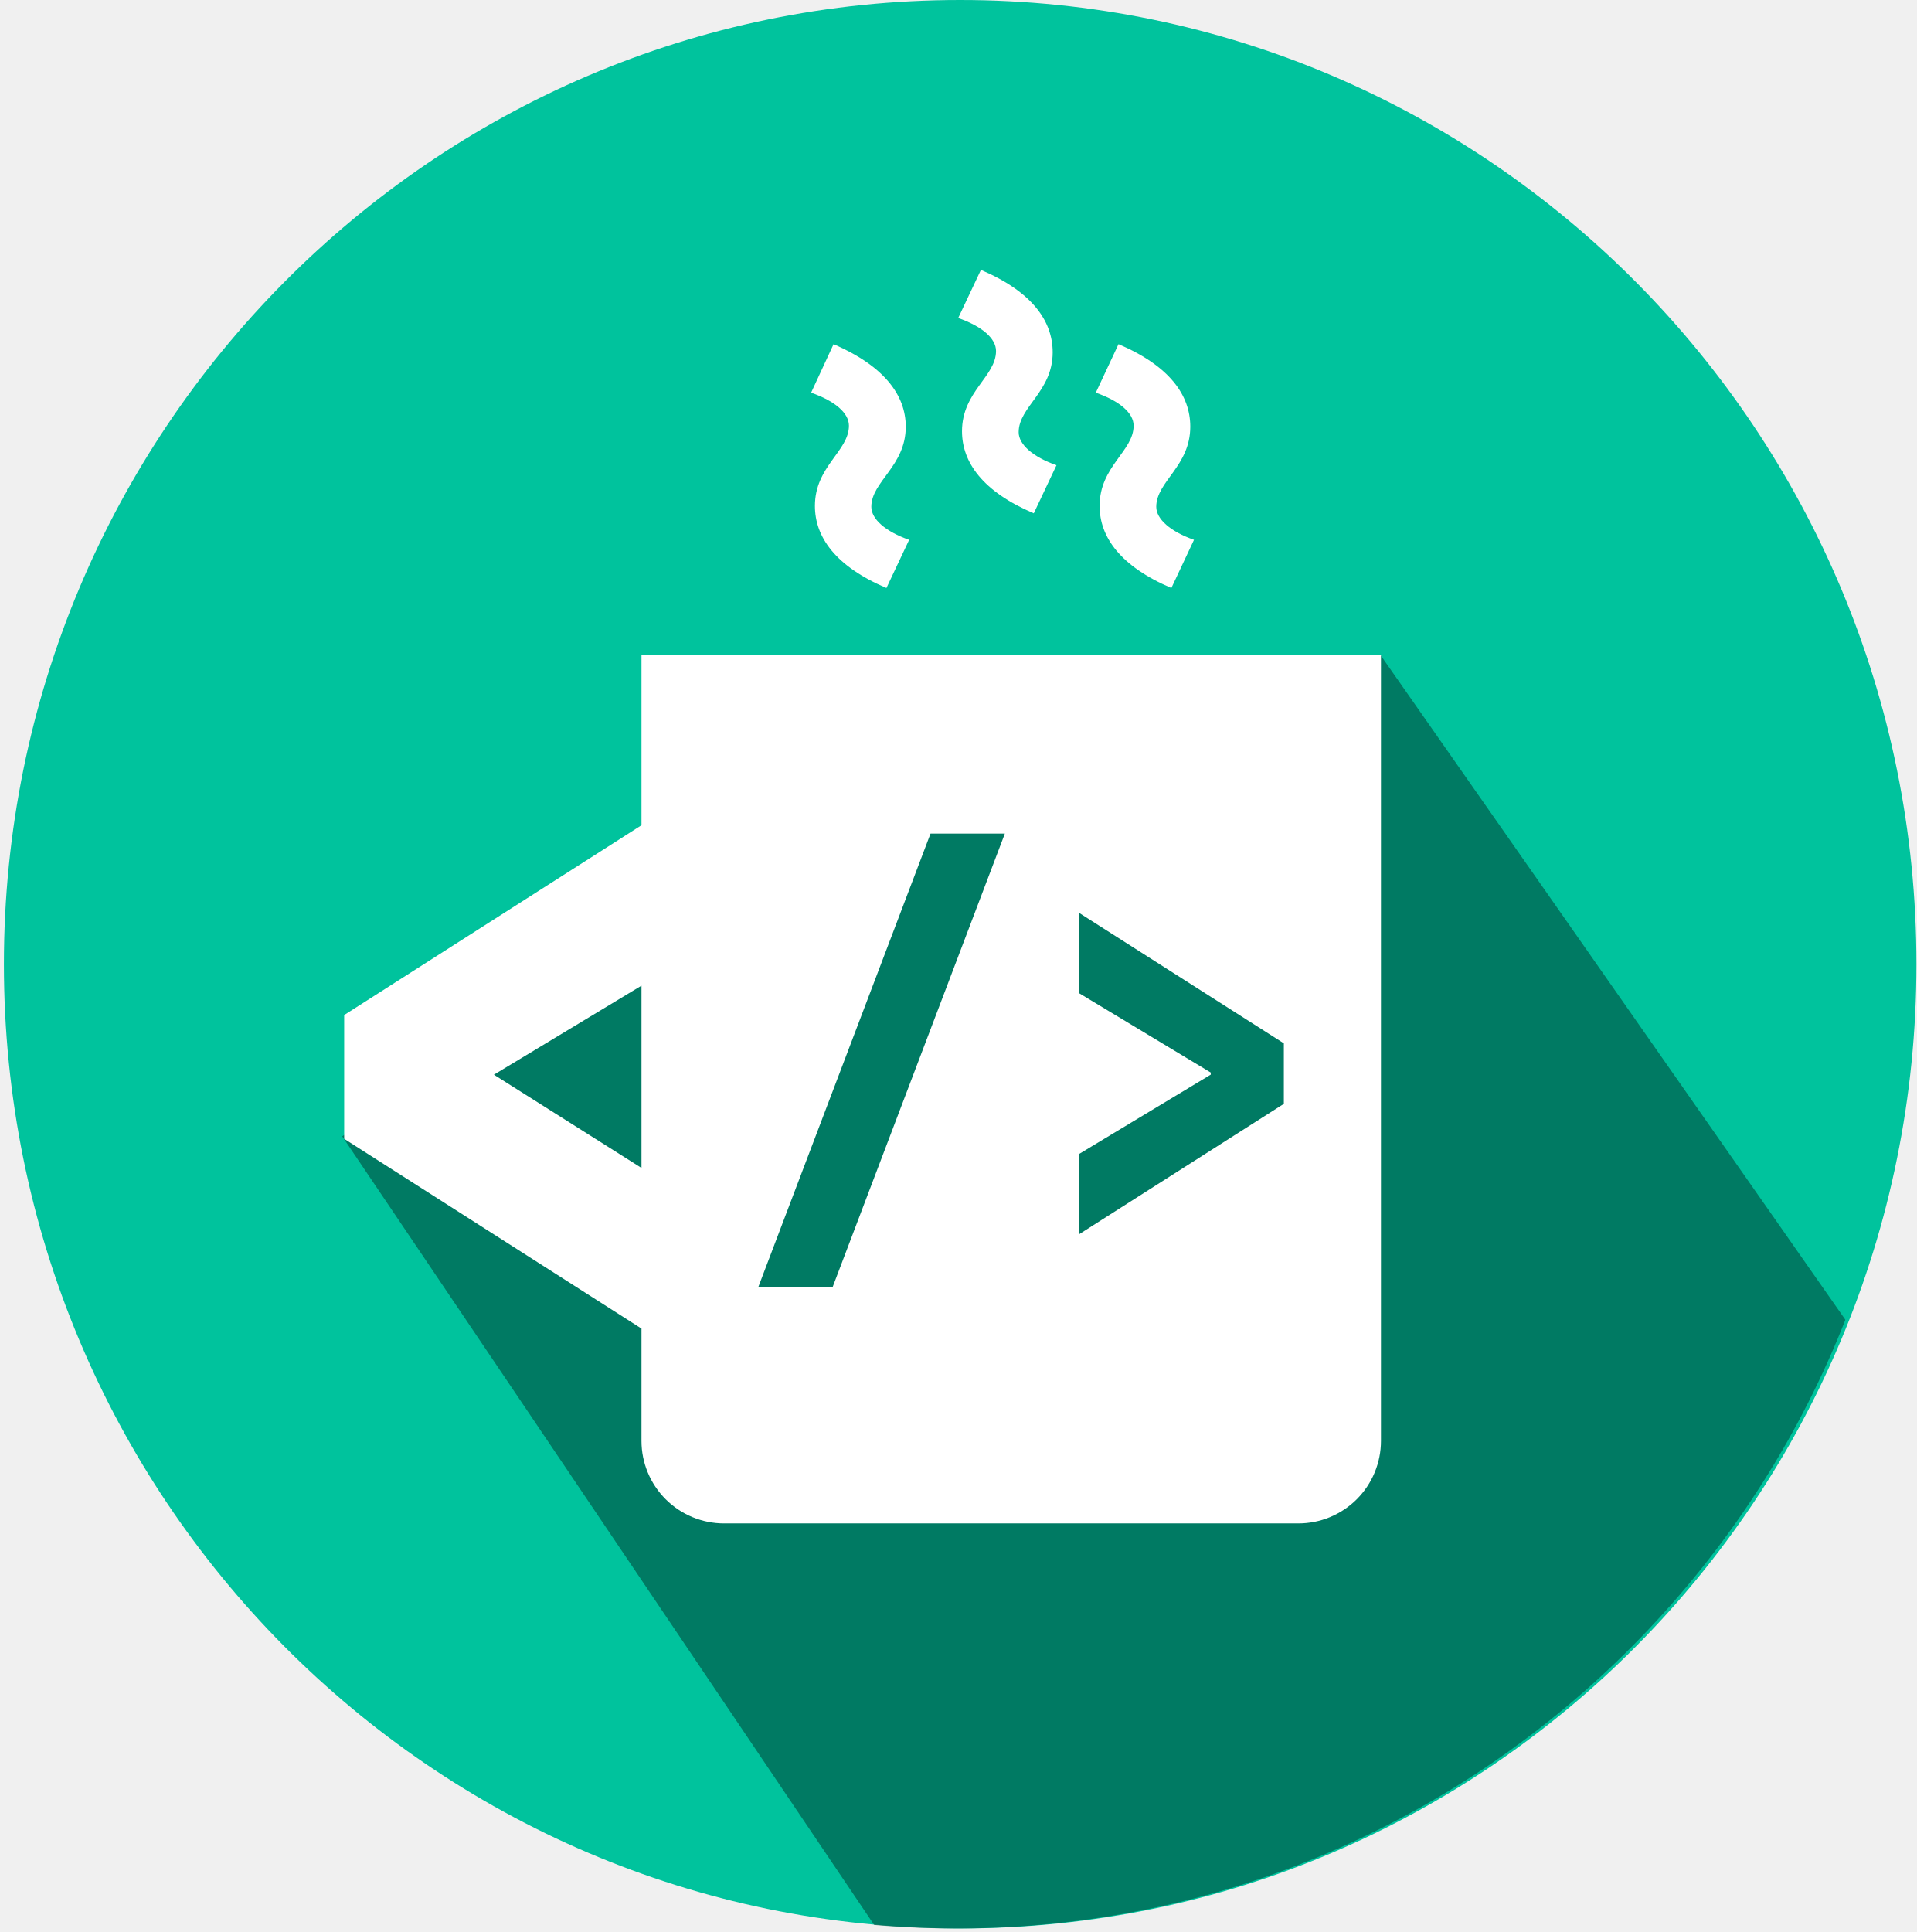
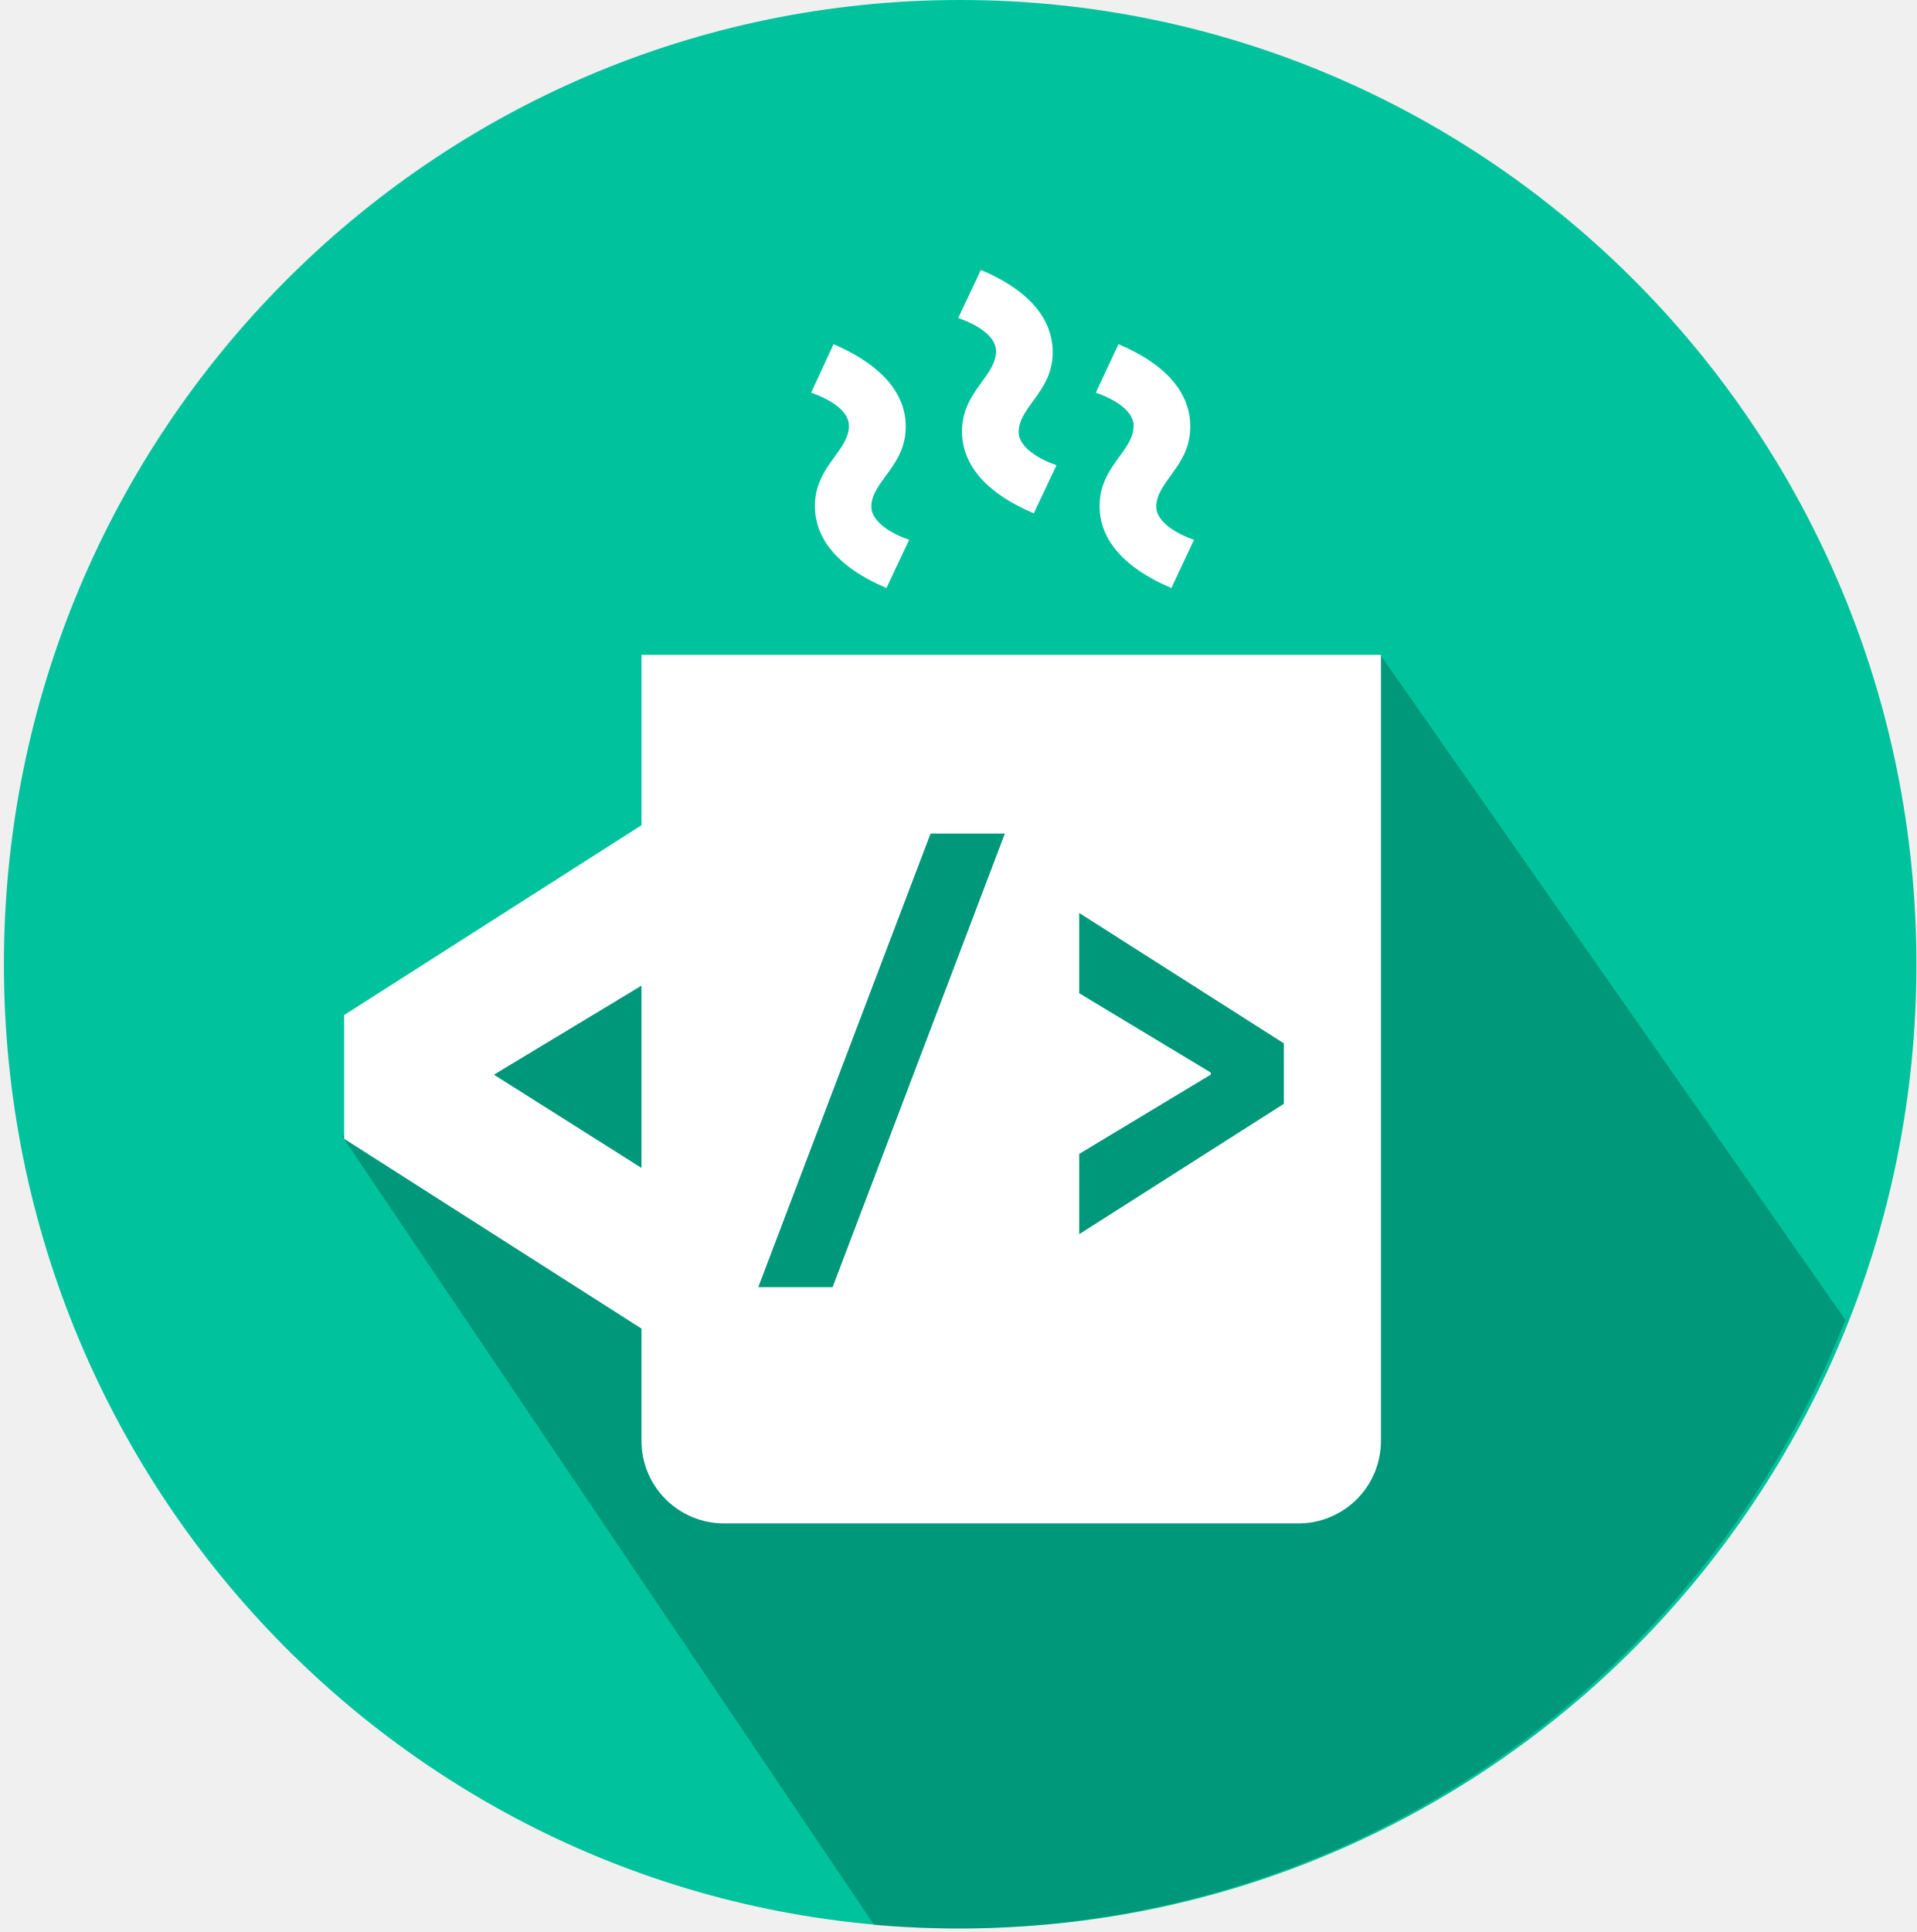
- <svg xmlns="http://www.w3.org/2000/svg" width="502" height="506" viewBox="0 0 502 506" fill="none">
+ <svg xmlns="http://www.w3.org/2000/svg" width="502" height="506" fill="none">
  <ellipse cx="251.512" cy="252.537" rx="250.488" ry="252.537" fill="#00C39D" />
-   <mask id="mask0" mask-type="alpha" maskUnits="userSpaceOnUse" x="0" y="0" width="501" height="506">
+   <mask id="a" maskUnits="userSpaceOnUse" x="0" y="0" width="501" height="506">
    <ellipse cx="250.488" cy="252.537" rx="250.488" ry="252.537" fill="#00C39D" />
  </mask>
-   <g mask="url(#mask0)">
-     <path opacity="0.8" d="M89.643 297.614L208.484 215.143L361.645 171.602L546.499 435.89L301.542 611.71L89.643 297.614Z" fill="#005141" fill-opacity="0.8" />
+   <g mask="url(#a)">
+     <path opacity=".8" d="M89.643 297.614l118.841-82.471 153.161-43.541L546.499 435.89 301.542 611.71l-211.9-314.096z" fill="#005141" fill-opacity=".8" />
  </g>
-   <g clip-path="url(#clip0)">
-     <path fill-rule="evenodd" clip-rule="evenodd" d="M168.035 171.507V216.135L90.155 265.842V298.259L168.035 347.965V377.378C168.035 383.11 170.315 388.607 174.372 392.66C178.429 396.713 183.931 398.99 189.669 398.99H340.108C345.846 398.99 351.348 396.713 355.405 392.66C359.462 388.607 361.741 383.11 361.741 377.378V171.507H168.035ZM129.376 281.466L168.035 258.148V305.888L129.376 281.466ZM336.3 273.254V289.096L282.692 323.242V302.214L317.155 281.446V280.905L282.692 260.136V239.108L336.3 273.254ZM198.625 337.116H218.096L263.222 218.318H243.753L198.625 337.116Z" fill="white" />
-     <path d="M228.241 132.737C228.241 135.957 231.962 139.22 238.149 141.381L232.2 154.002C218.852 148.318 213.466 140.646 213.466 132.499C213.466 122.125 222.378 118.17 222.378 111.492C222.378 108.143 218.658 105.009 212.471 102.848L218.354 90.14C231.703 95.911 237.262 103.583 237.262 111.752C237.262 122.125 228.241 126.08 228.241 132.737Z" fill="white" />
-     <path d="M302.877 132.737C302.877 135.957 306.597 139.22 312.764 141.381L306.836 154.002C293.487 148.318 288.036 140.646 288.036 132.499C288.036 122.125 296.949 118.17 296.949 111.492C296.949 108.143 293.228 105.009 287.041 102.848L292.99 90.14C306.338 95.824 311.79 103.496 311.79 111.752C311.79 122.125 302.877 126.08 302.877 132.737Z" fill="white" />
-     <path d="M266.835 113.2C266.835 116.398 270.556 119.683 276.743 121.844L270.794 134.444C257.446 128.76 251.995 121.109 251.995 112.94C251.995 102.567 260.907 98.612 260.907 91.934C260.907 88.606 257.187 85.451 251 83.289L256.948 70.69C270.296 76.374 275.748 84.024 275.748 92.301C275.748 102.567 266.835 106.522 266.835 113.2Z" fill="white" />
+   <g clip-path="url(#clip0)" fill="#fff">
+     <path fill-rule="evenodd" clip-rule="evenodd" d="M168.035 171.507v44.628l-77.88 49.707v32.417l77.88 49.706v29.413c0 5.732 2.28 11.229 6.337 15.282a21.643 21.643 0 0015.297 6.33h150.439c5.738 0 11.24-2.277 15.297-6.33a21.6 21.6 0 006.336-15.282V171.507H168.035zm-38.659 109.959l38.659-23.318v47.74l-38.659-24.422zm206.924-8.212v15.842l-53.608 34.146v-21.028l34.463-20.768v-.541l-34.463-20.769v-21.028l53.608 34.146zm-137.675 63.862h19.471l45.126-118.798h-19.469l-45.128 118.798z" />
+     <path d="M228.241 132.737c0 3.22 3.721 6.483 9.908 8.644l-5.949 12.621c-13.348-5.684-18.734-13.356-18.734-21.503 0-10.374 8.912-14.329 8.912-21.007 0-3.349-3.72-6.483-9.907-8.644l5.883-12.708c13.349 5.77 18.908 13.443 18.908 21.612 0 10.373-9.021 14.328-9.021 20.985zM302.877 132.737c0 3.22 3.72 6.483 9.887 8.644l-5.928 12.621c-13.349-5.684-18.8-13.356-18.8-21.503 0-10.374 8.913-14.329 8.913-21.007 0-3.349-3.721-6.483-9.908-8.644l5.949-12.708c13.348 5.684 18.8 13.356 18.8 21.612 0 10.373-8.913 14.328-8.913 20.985zM266.835 113.2c0 3.198 3.721 6.483 9.908 8.644l-5.949 12.6c-13.348-5.684-18.799-13.335-18.799-21.504 0-10.373 8.912-14.328 8.912-21.006 0-3.328-3.72-6.483-9.907-8.645l5.948-12.6c13.348 5.685 18.8 13.335 18.8 21.612 0 10.266-8.913 14.221-8.913 20.899z" />
  </g>
  <defs>
    <clipPath id="clip0">
-       <rect width="272.514" height="328.861" fill="white" transform="translate(90.155 70.6898)" />
+       <path fill="#fff" transform="translate(90.155 70.69)" d="M0 0h272.514v328.861H0z" />
    </clipPath>
  </defs>
</svg>
